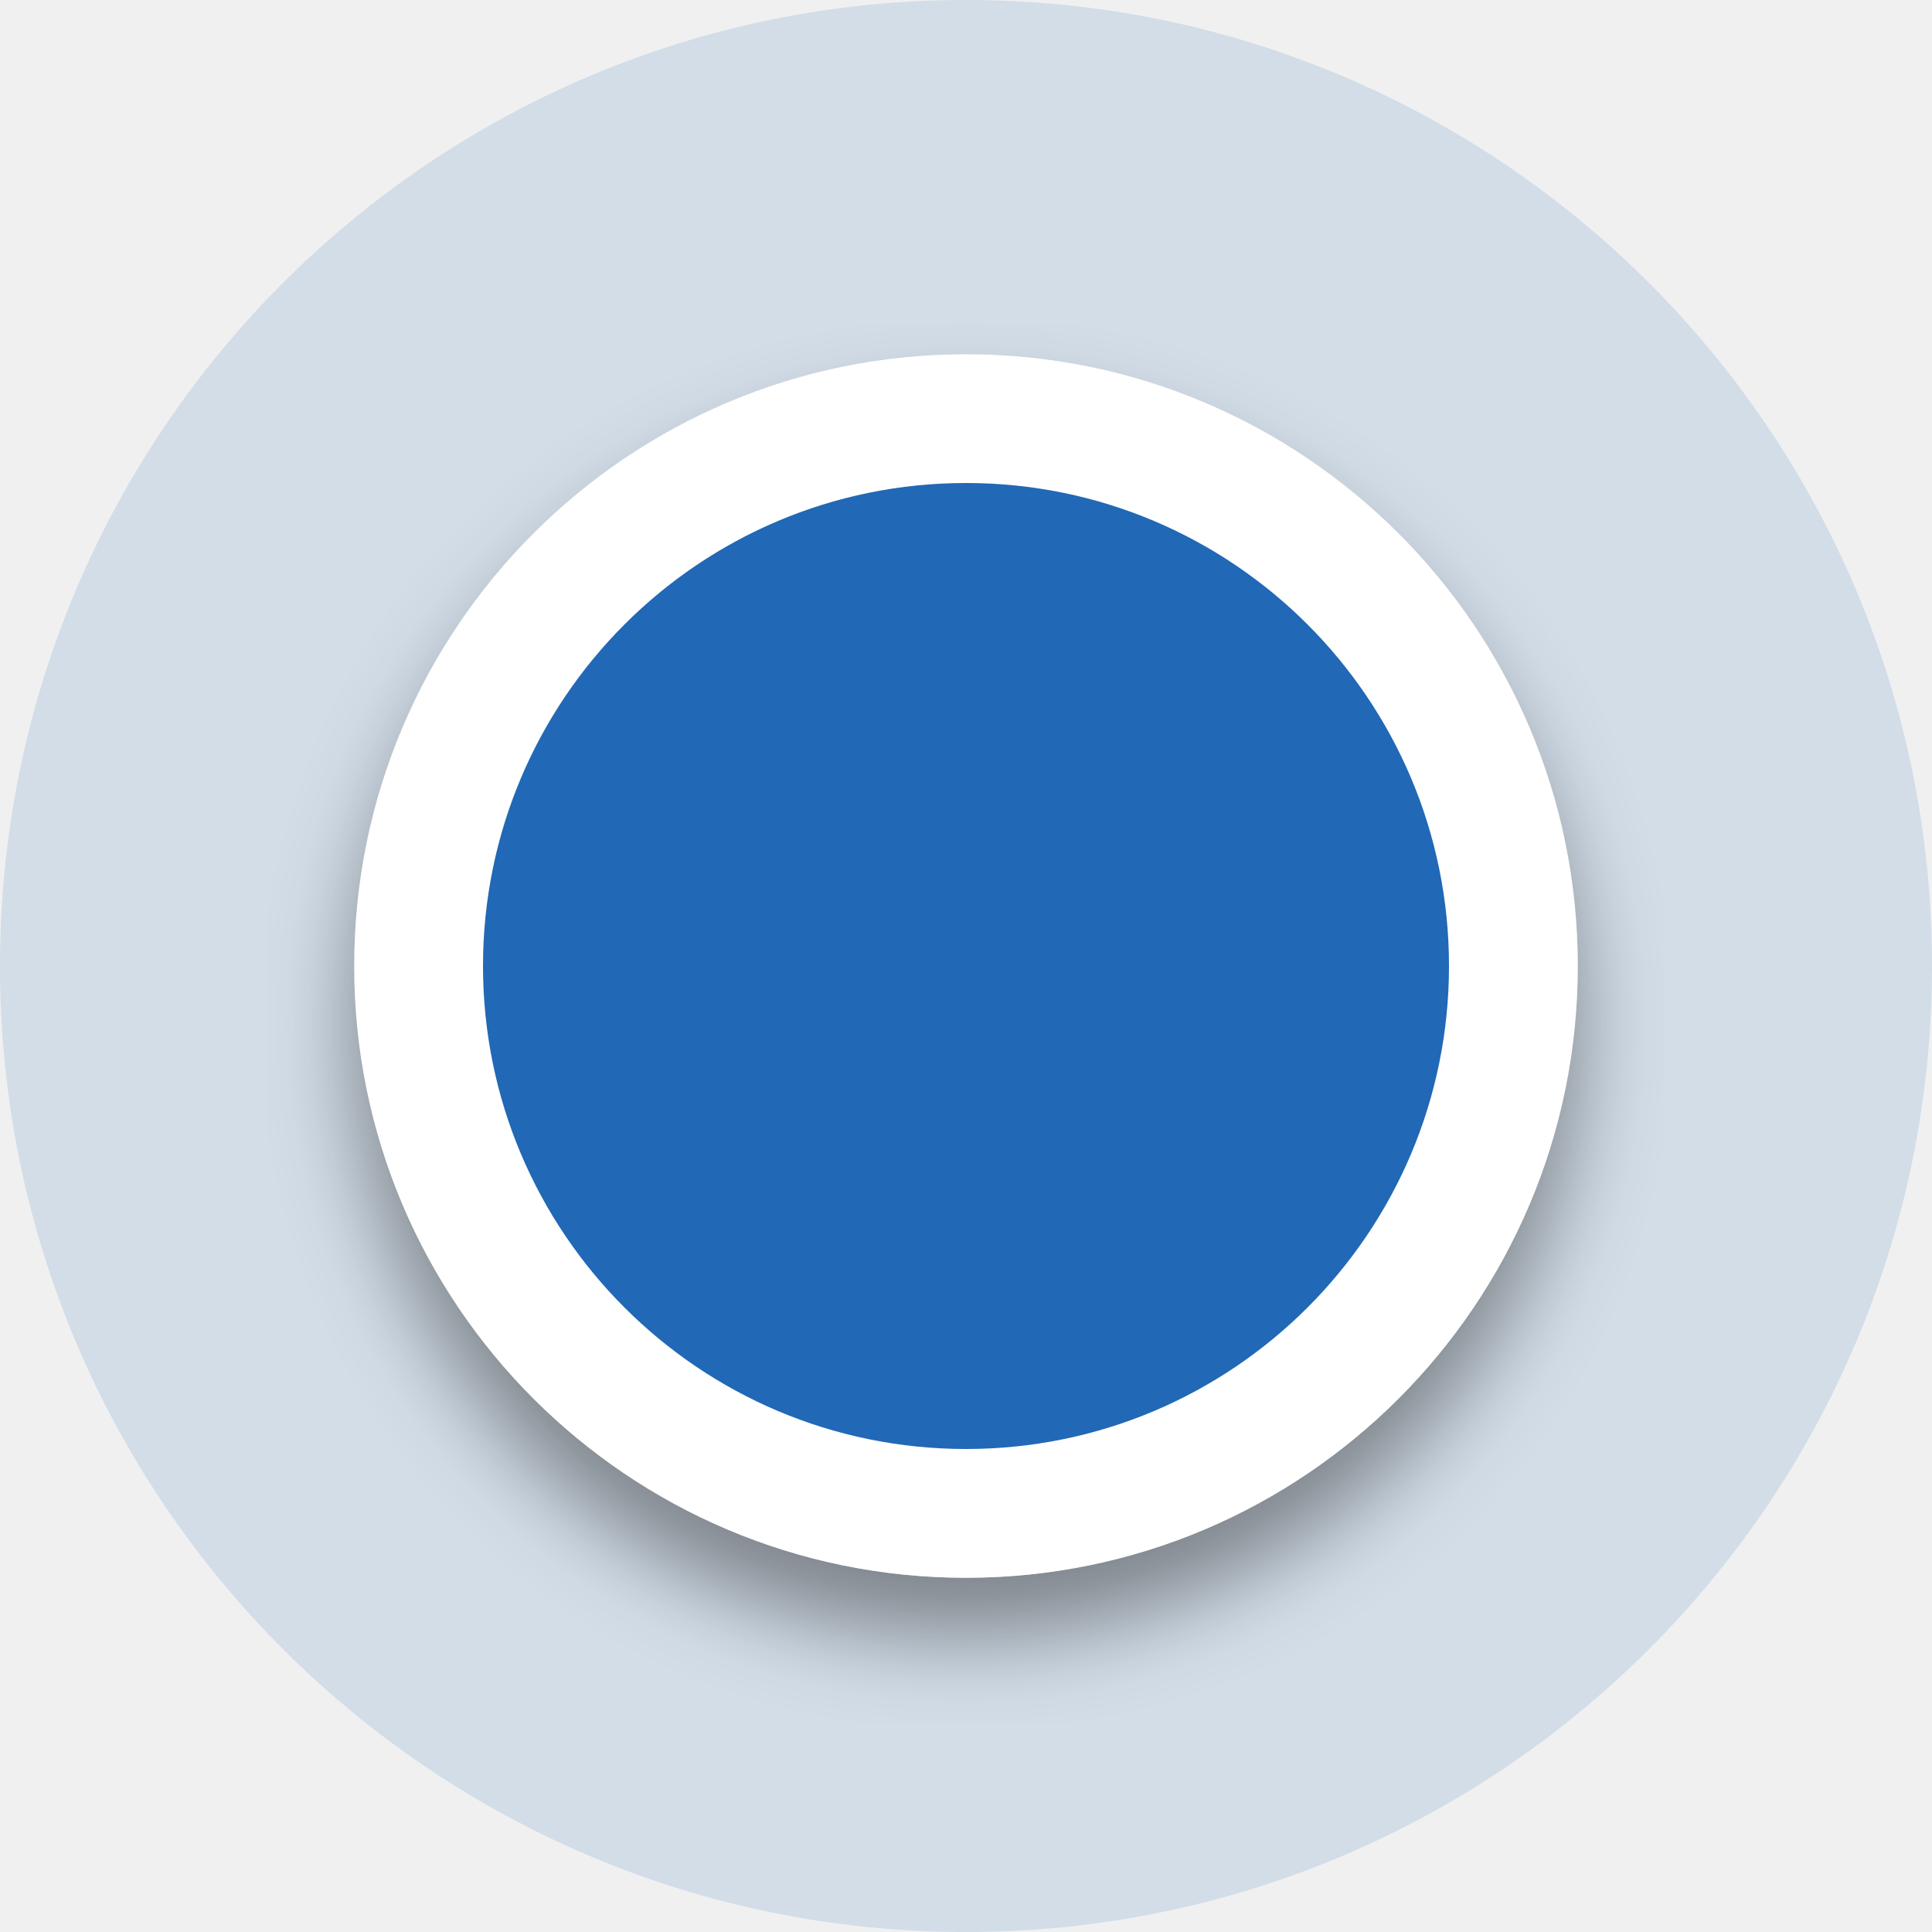
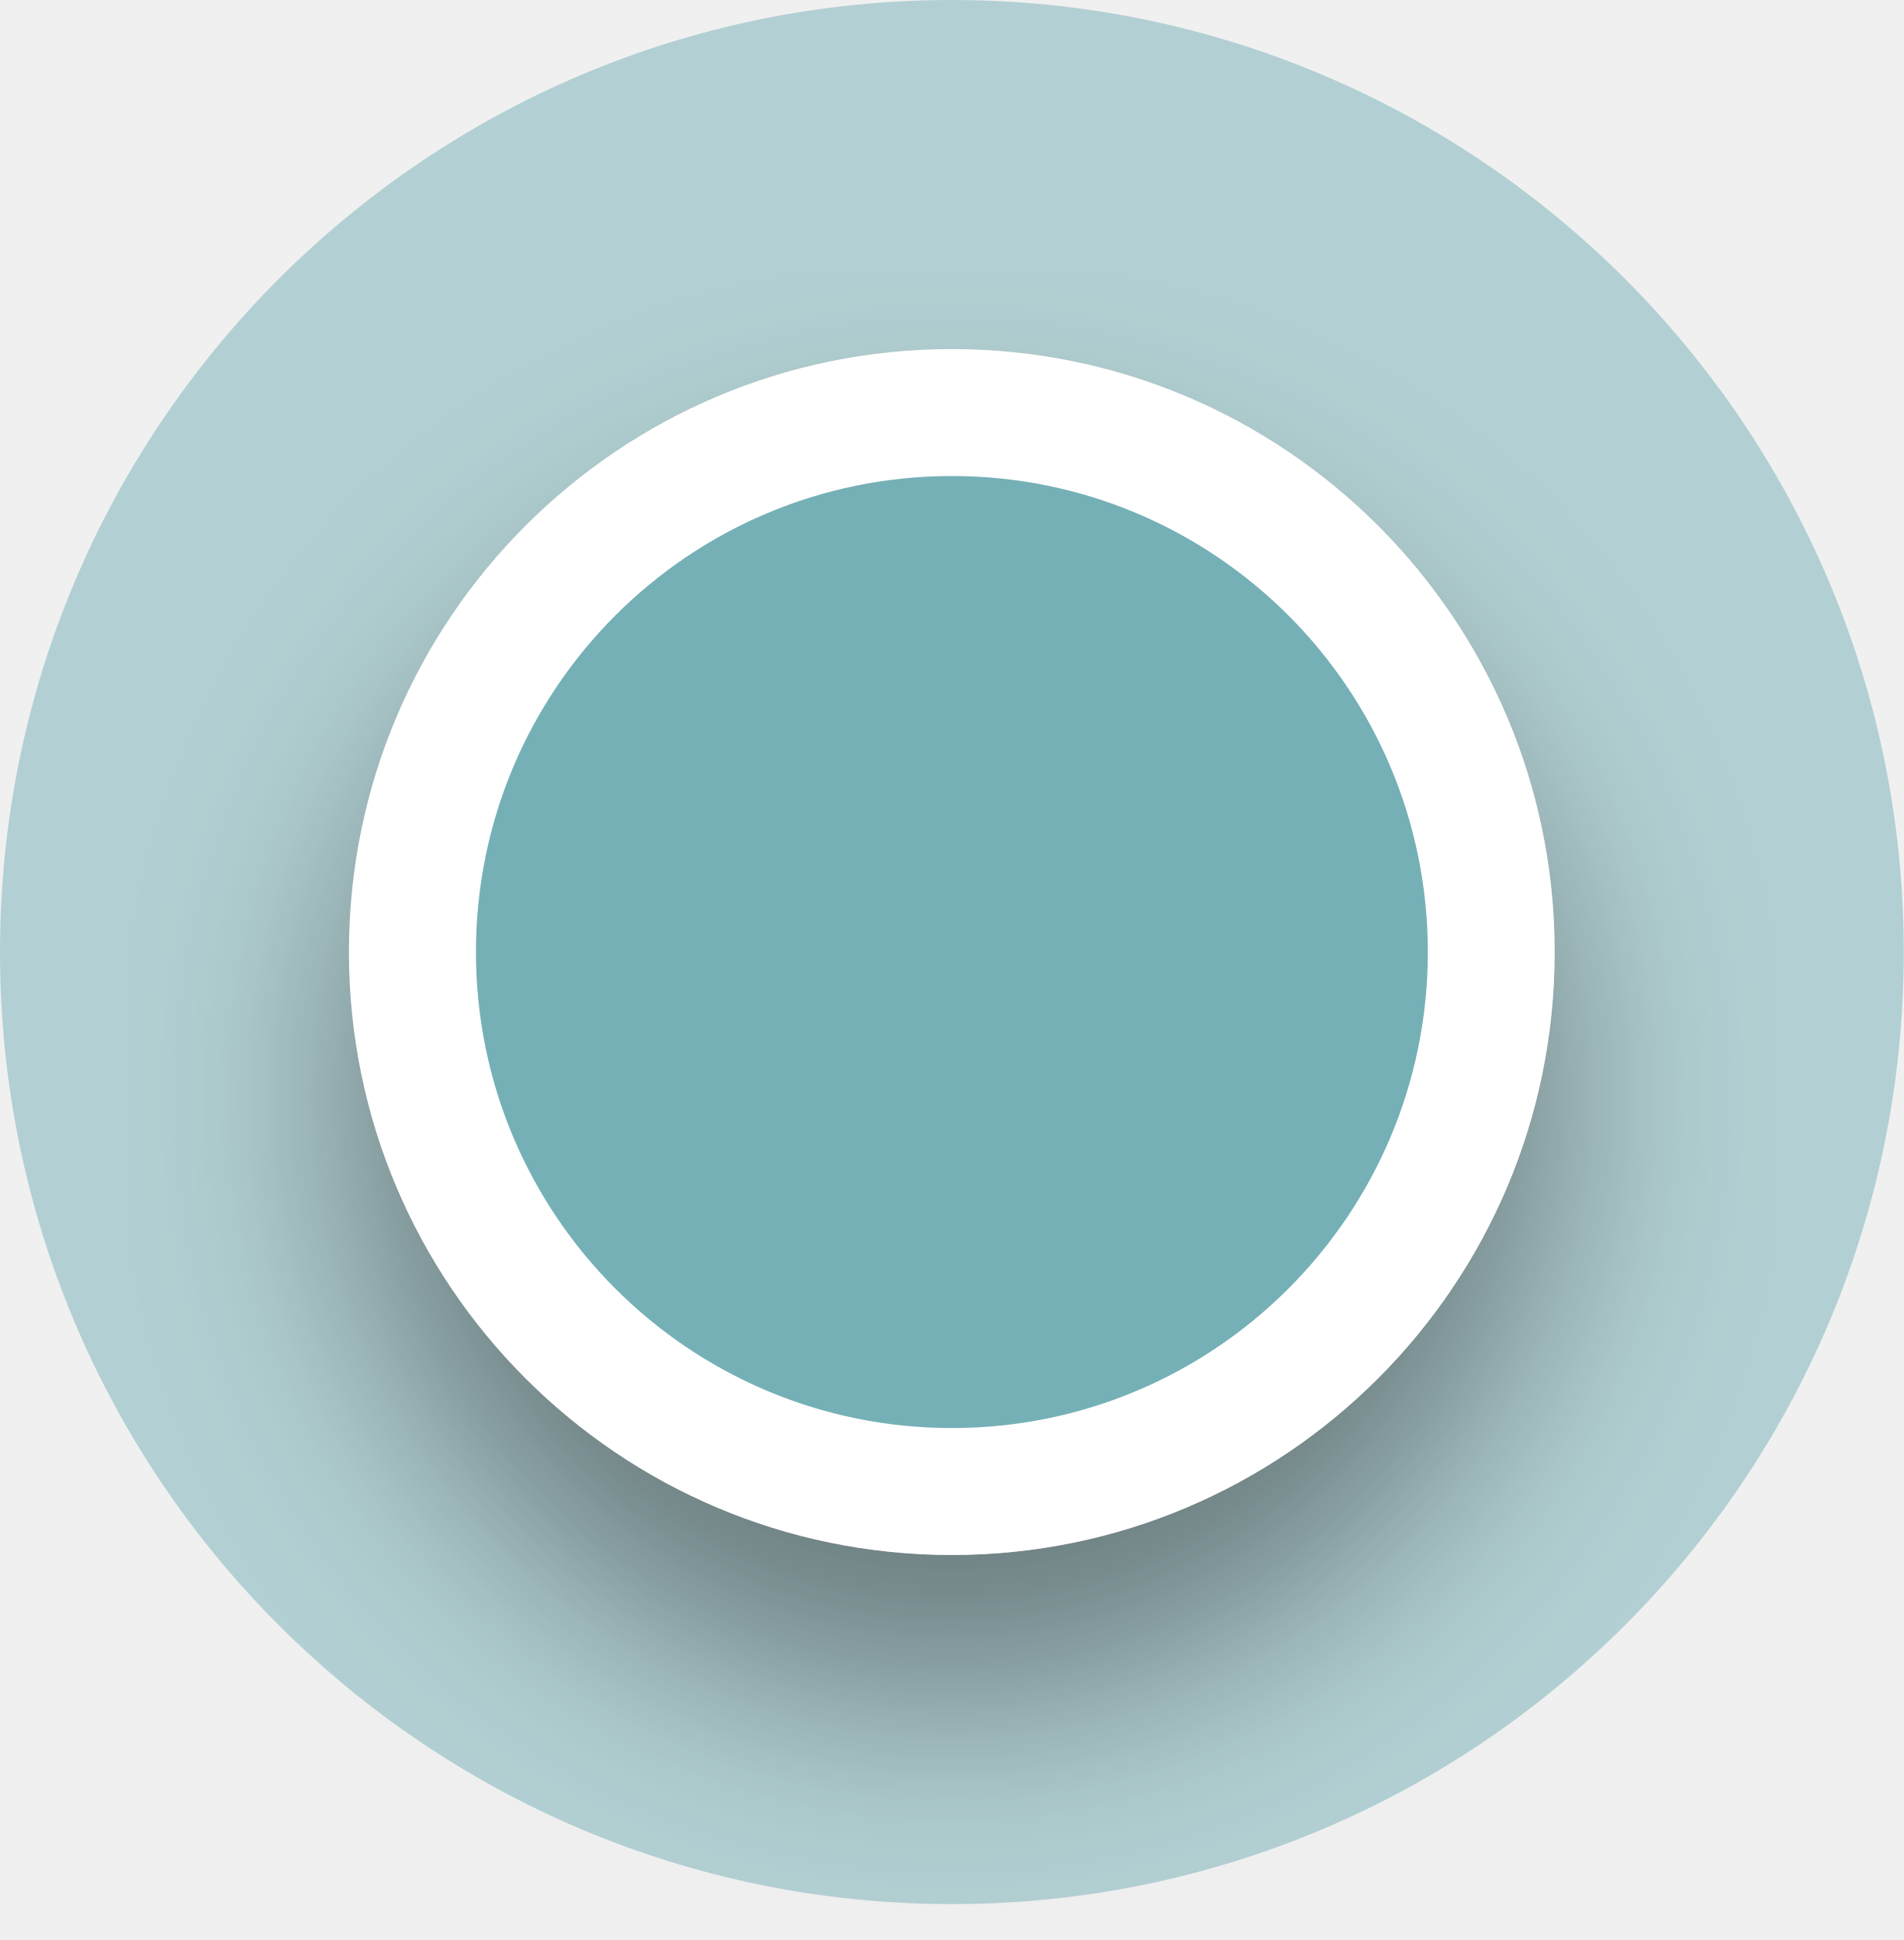
- <svg xmlns="http://www.w3.org/2000/svg" width="134" height="134" viewBox="0 0 134 134" fill="none">
-   <circle cx="67" cy="67" r="67" fill="#9DBCD9" fill-opacity="0.37" />
+ <svg xmlns="http://www.w3.org/2000/svg" width="53" height="54" viewBox="0 0 53 54" fill="none">
+   <circle cx="26.5" cy="26.5" r="26.5" fill="#75B0B7" fill-opacity="0.5" />
  <g filter="url(#filter0_d)">
-     <circle cx="67" cy="67" r="42.433" fill="#C4C4C4" />
-     <circle cx="67" cy="67" r="42.433" fill="white" />
+     <circle cx="26.498" cy="26.5" r="16.783" fill="#C4C4C4" />
+     <circle cx="26.498" cy="26.5" r="16.783" fill="white" />
  </g>
-   <circle cx="67" cy="67" r="33.5" fill="#2168B6" />
+   <circle cx="26.5" cy="26.5" r="13.25" fill="#75B0B7" />
  <defs>
-     <filter id="filter0_d" x="18.566" y="22.567" width="96.867" height="96.867" filterUnits="userSpaceOnUse" color-interpolation-filters="sRGB">
+     <filter id="filter0_d" x="3.715" y="7.717" width="45.567" height="45.567" filterUnits="userSpaceOnUse" color-interpolation-filters="sRGB">
      <feFlood flood-opacity="0" result="BackgroundImageFix" />
      <feColorMatrix in="SourceAlpha" type="matrix" values="0 0 0 0 0 0 0 0 0 0 0 0 0 0 0 0 0 0 127 0" />
      <feOffset dy="4" />
      <feGaussianBlur stdDeviation="3" />
      <feColorMatrix type="matrix" values="0 0 0 0 0 0 0 0 0 0 0 0 0 0 0 0 0 0 0.4 0" />
      <feBlend mode="normal" in2="BackgroundImageFix" result="effect1_dropShadow" />
      <feBlend mode="normal" in="SourceGraphic" in2="effect1_dropShadow" result="shape" />
    </filter>
  </defs>
</svg>
